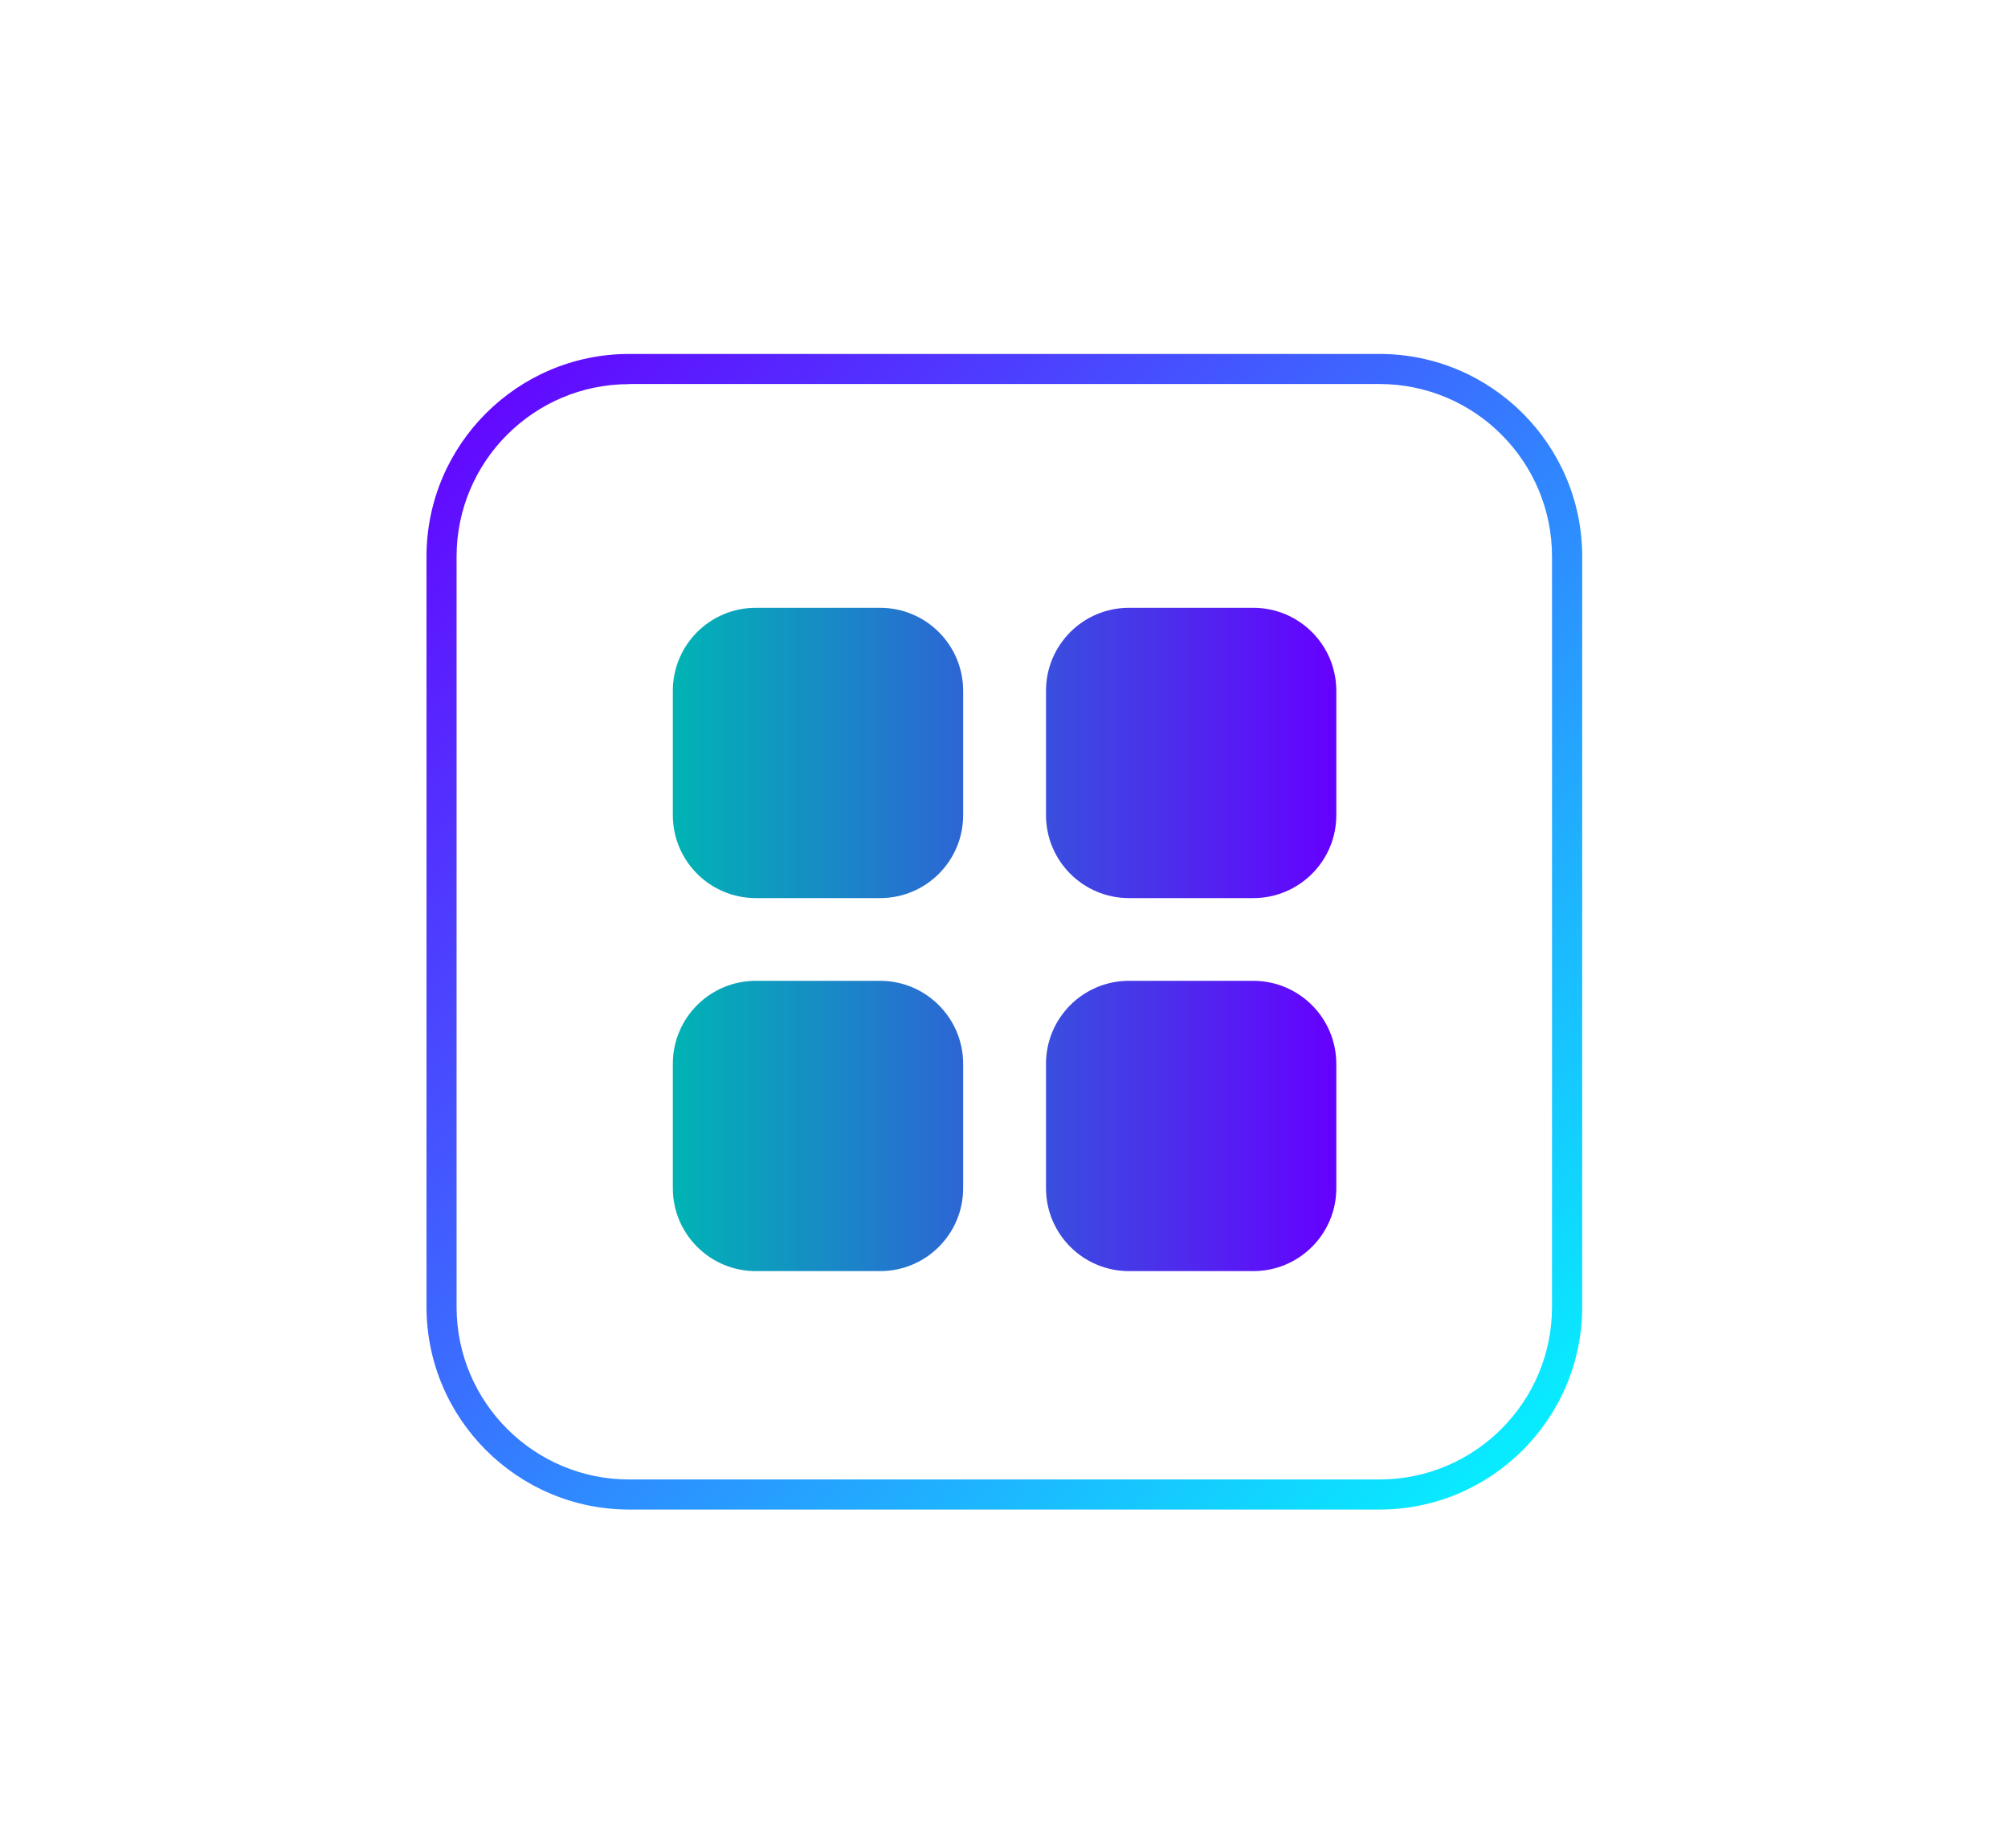
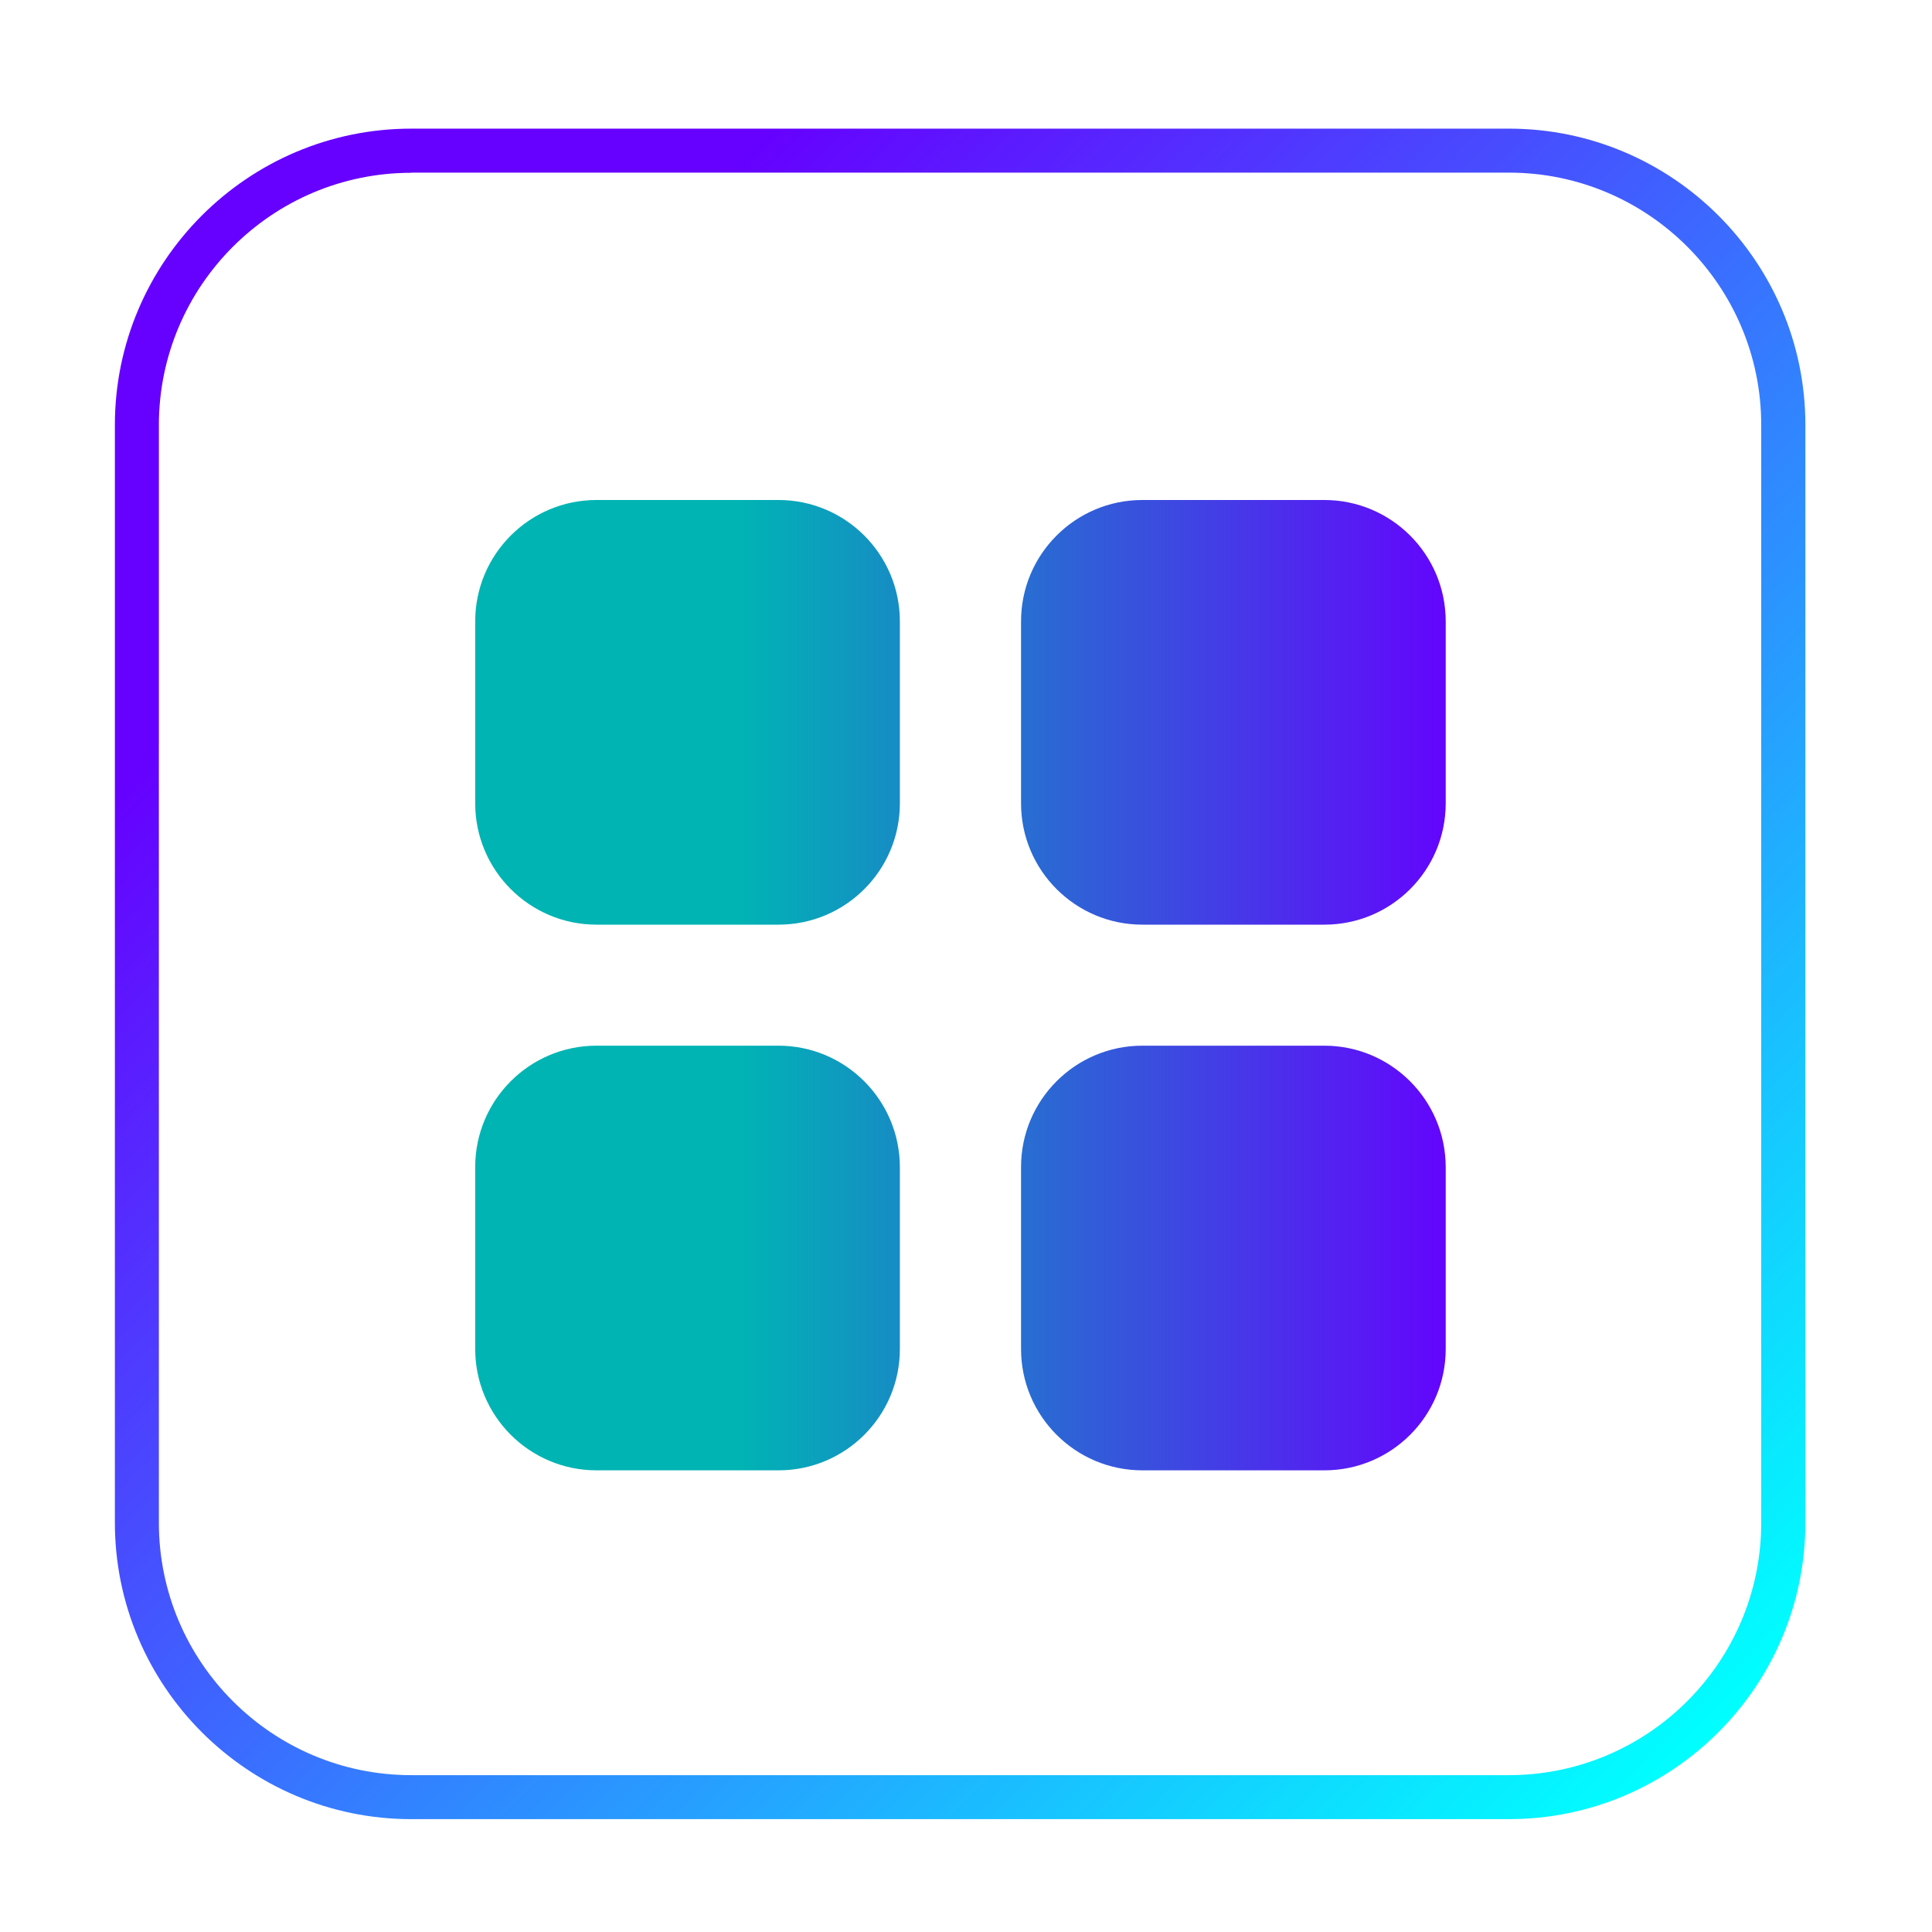
- <svg xmlns="http://www.w3.org/2000/svg" xmlns:xlink="http://www.w3.org/1999/xlink" height="33.574" width="36.487" id="svg10" xml:space="preserve" enable-background="new 0 0 1000 1000" viewBox="0 0 36.487 33.574" y="0px" x="0px" version="1.1">
-   <defs id="defs14">
+ <svg xmlns="http://www.w3.org/2000/svg" xmlns:xlink="http://www.w3.org/1999/xlink" id="svg17" version="1.1" height="32" width="32">
+   <defs id="defs21">
+     <linearGradient gradientTransform="matrix(1.12,0,0,1.12,-27.24,-1.980015)" gradientUnits="userSpaceOnUse" id="_lgradient_4" x1="26.5" y1="16" x2="51.5" y2="16">
+       <stop offset="0%" stop-opacity="1" style="stop-color:rgb(255,143,195)" id="stop15-3" />
+       <stop offset="100%" stop-opacity="1" style="stop-color:rgb(161,161,255)" id="stop17-6" />
+     </linearGradient>
+     <linearGradient gradientUnits="userSpaceOnUse" y2="990.14" x2="633.537" y1="392.68" x1="27.572" id="linearGradient823" xlink:href="#linearGradient849" gradientTransform="matrix(0.7499991,0,0,0.7499991,127.2059,189.9445)" />
    <linearGradient id="linearGradient849">
      <stop style="stop-color:#6600ff;stop-opacity:1" offset="0" id="stop845" />
      <stop style="stop-color:#00ffff;stop-opacity:1" offset="1" id="stop847" />
    </linearGradient>
+     <linearGradient gradientTransform="matrix(0.6979164,0,0,0.6979164,145.5183,229.1906)" gradientUnits="userSpaceOnUse" y2="691.056" x2="489.712" y1="691.056" x1="121.292" id="linearGradient839" xlink:href="#linearGradient833" />
    <linearGradient id="linearGradient833">
      <stop id="stop828" offset="0" style="stop-color:#00b4b4;stop-opacity:1" />
      <stop id="stop830" offset="1" style="stop-color:#6600ff;stop-opacity:1" />
    </linearGradient>
-     <linearGradient id="linearGradient832">
-       <stop id="stop827" offset="0" style="stop-color:#6600ff;stop-opacity:1" />
-       <stop id="stop829" offset="1" style="stop-color:#00ffff;stop-opacity:1" />
-     </linearGradient>
-     <linearGradient gradientUnits="userSpaceOnUse" y2="990.14" x2="633.537" y1="392.68" x1="27.572" id="linearGradient823" xlink:href="#linearGradient849" />
-     <linearGradient gradientUnits="userSpaceOnUse" y2="954.184" x2="990" y1="45.816" x1="-6.221" id="linearGradient831" xlink:href="#linearGradient832" />
-     <linearGradient gradientTransform="matrix(0.9305563,0,0,0.9305563,24.41667,52.32814)" gradientUnits="userSpaceOnUse" y2="691.056" x2="489.712" y1="691.056" x1="121.292" id="linearGradient839" xlink:href="#linearGradient833" />
-     <linearGradient gradientUnits="userSpaceOnUse" y2="510.3" x2="814.4" y1="510.3" x1="185.7" id="linearGradient847" xlink:href="#linearGradient833" />
  </defs>
-   <g transform="matrix(0.03516533,0,0,0.03516533,7.398313,-7.381615)" id="applications-other">
-     <path style="fill:url(#linearGradient823);fill-opacity:1;stroke-width:0.609" id="path4" d="M 502.49,990 H 114.689 C 56.982,990 10,943.018 10,885.25 V 497.51 C 10,439.803 56.982,392.821 114.689,392.821 h 387.74 c 57.768,0 104.75,46.982 104.75,104.689 V 885.25 C 607.179,943.018 560.197,990 502.49,990 Z M 114.689,408.421 c -49.176,0 -89.15,39.975 -89.15,89.15 v 387.74 c 0,49.176 39.974,89.15 89.15,89.15 h 387.74 c 49.176,0 89.15,-39.975 89.15,-89.15 V 497.51 c 0,-49.176 -39.975,-89.15 -89.15,-89.15 H 114.689 Z" />
-     <path style="fill:url(#linearGradient839);fill-opacity:1;stroke-width:0.545" id="path6" d="m 244.384,524.004 h -64.237 c -23.666,0 -42.861,19.195 -42.861,42.861 v 64.292 c 0,23.667 19.195,42.861 42.861,42.861 h 64.292 c 23.666,0 42.861,-19.195 42.861,-42.861 v -64.346 c -0.056,-23.667 -19.25,-42.807 -42.916,-42.807 z m 192.821,0 h -64.237 c -23.666,0 -42.861,19.195 -42.861,42.861 v 64.292 c 0,23.667 19.195,42.861 42.861,42.861 h 64.292 c 23.667,0 42.861,-19.195 42.861,-42.861 v -64.346 c -0.055,-23.667 -19.25,-42.807 -42.916,-42.807 z M 244.384,716.77 h -64.237 c -23.666,0 -42.861,19.195 -42.861,42.861 v 64.292 c 0,23.666 19.195,42.861 42.861,42.861 h 64.292 c 23.666,0 42.861,-19.195 42.861,-42.861 V 759.632 C 287.244,735.965 268.05,716.77 244.384,716.77 Z m 192.821,0 h -64.237 c -23.666,0 -42.861,19.195 -42.861,42.861 v 64.292 c 0,23.666 19.195,42.861 42.861,42.861 h 64.292 c 23.667,0 42.861,-19.195 42.861,-42.861 v -64.292 c -0.055,-23.666 -19.25,-42.861 -42.916,-42.861 z" />
-   </g>
-   <g transform="matrix(0.01632653,0,0,0.01632653,10.80185,43.45158)" id="applications-other-3">
-     <path style="fill:url(#linearGradient831);fill-opacity:1.0" id="path4-6" d="M 818.2,990 H 181.8 C 87.1,990 10,912.9 10,818.1 V 181.8 C 10,87.1 87.1,10 181.8,10 H 818.1 C 912.9,10 990,87.1 990,181.8 V 818.1 C 990,912.9 912.9,990 818.2,990 Z M 181.8,35.6 c -80.7,0 -146.3,65.6 -146.3,146.3 v 636.3 c 0,80.7 65.6,146.3 146.3,146.3 h 636.3 c 80.7,0 146.3,-65.6 146.3,-146.3 V 181.8 C 964.4,101.1 898.8,35.5 818.1,35.5 H 181.8 Z" />
-     <path style="fill:url(#linearGradient847);fill-opacity:1.0" id="path6-7" d="M 382.1,196 H 264.3 c -43.4,0 -78.6,35.2 -78.6,78.6 v 117.9 c 0,43.4 35.2,78.6 78.6,78.6 h 117.9 c 43.4,0 78.6,-35.2 78.6,-78.6 v -118 C 460.7,231.1 425.5,196 382.1,196 Z m 353.6,0 H 617.9 c -43.4,0 -78.6,35.2 -78.6,78.6 v 117.9 c 0,43.4 35.2,78.6 78.6,78.6 h 117.9 c 43.4,0 78.6,-35.2 78.6,-78.6 v -118 C 814.3,231.1 779.1,196 735.7,196 Z M 382.1,549.5 H 264.3 c -43.4,0 -78.6,35.2 -78.6,78.6 V 746 c 0,43.4 35.2,78.6 78.6,78.6 h 117.9 c 43.4,0 78.6,-35.2 78.6,-78.6 V 628.1 c -0.1,-43.4 -35.3,-78.6 -78.7,-78.6 z m 353.6,0 H 617.9 c -43.4,0 -78.6,35.2 -78.6,78.6 V 746 c 0,43.4 35.2,78.6 78.6,78.6 h 117.9 c 43.4,0 78.6,-35.2 78.6,-78.6 V 628.1 c -0.1,-43.4 -35.3,-78.6 -78.7,-78.6 z" />
+   <g id="applications-other">
+     <g style="clip-rule:evenodd;fill-rule:evenodd;stroke-linejoin:round;stroke-miterlimit:1.414" id="applications-other-3" transform="translate(0.273571,0.1556629)">
+       <path style="fill:#ffffc1;fill-opacity:0;stroke-width:1.002" d="M 22,0 V 32 H 54 V 0 Z" transform="translate(-22,-1.5e-5)" id="rect817" />
+       <g transform="matrix(0.04688709,0,0,0.04688709,1.16043,-16.44322)" id="applications-other-36">
+         <path style="fill:url(#linearGradient823);fill-opacity:1;stroke-width:0.609" id="path4" d="M 502.49,990 H 114.689 C 56.982,990 10,943.018 10,885.25 V 497.51 C 10,439.803 56.982,392.821 114.689,392.821 h 387.74 c 57.768,0 104.75,46.982 104.75,104.689 V 885.25 C 607.179,943.018 560.197,990 502.49,990 Z M 114.689,408.421 c -49.176,0 -89.15,39.975 -89.15,89.15 v 387.74 c 0,49.176 39.974,89.15 89.15,89.15 h 387.74 c 49.176,0 89.15,-39.975 89.15,-89.15 V 497.51 c 0,-49.176 -39.975,-89.15 -89.15,-89.15 H 114.689 Z" />
+         <path style="fill:url(#linearGradient839);fill-opacity:1;stroke-width:0.545" id="path6" d="m 244.384,524.004 h -64.237 c -23.666,0 -42.861,19.195 -42.861,42.861 v 64.292 c 0,23.667 19.195,42.861 42.861,42.861 h 64.292 c 23.666,0 42.861,-19.195 42.861,-42.861 v -64.346 c -0.056,-23.667 -19.25,-42.807 -42.916,-42.807 z m 192.821,0 h -64.237 c -23.666,0 -42.861,19.195 -42.861,42.861 v 64.292 c 0,23.667 19.195,42.861 42.861,42.861 h 64.292 c 23.667,0 42.861,-19.195 42.861,-42.861 v -64.346 c -0.055,-23.667 -19.25,-42.807 -42.916,-42.807 z M 244.384,716.77 h -64.237 c -23.666,0 -42.861,19.195 -42.861,42.861 v 64.292 c 0,23.666 19.195,42.861 42.861,42.861 h 64.292 c 23.666,0 42.861,-19.195 42.861,-42.861 V 759.632 C 287.244,735.965 268.05,716.77 244.384,716.77 Z m 192.821,0 h -64.237 c -23.666,0 -42.861,19.195 -42.861,42.861 v 64.292 c 0,23.666 19.195,42.861 42.861,42.861 h 64.292 c 23.667,0 42.861,-19.195 42.861,-42.861 v -64.292 c -0.055,-23.666 -19.25,-42.861 -42.916,-42.861 z" />
+       </g>
+     </g>
  </g>
</svg>
